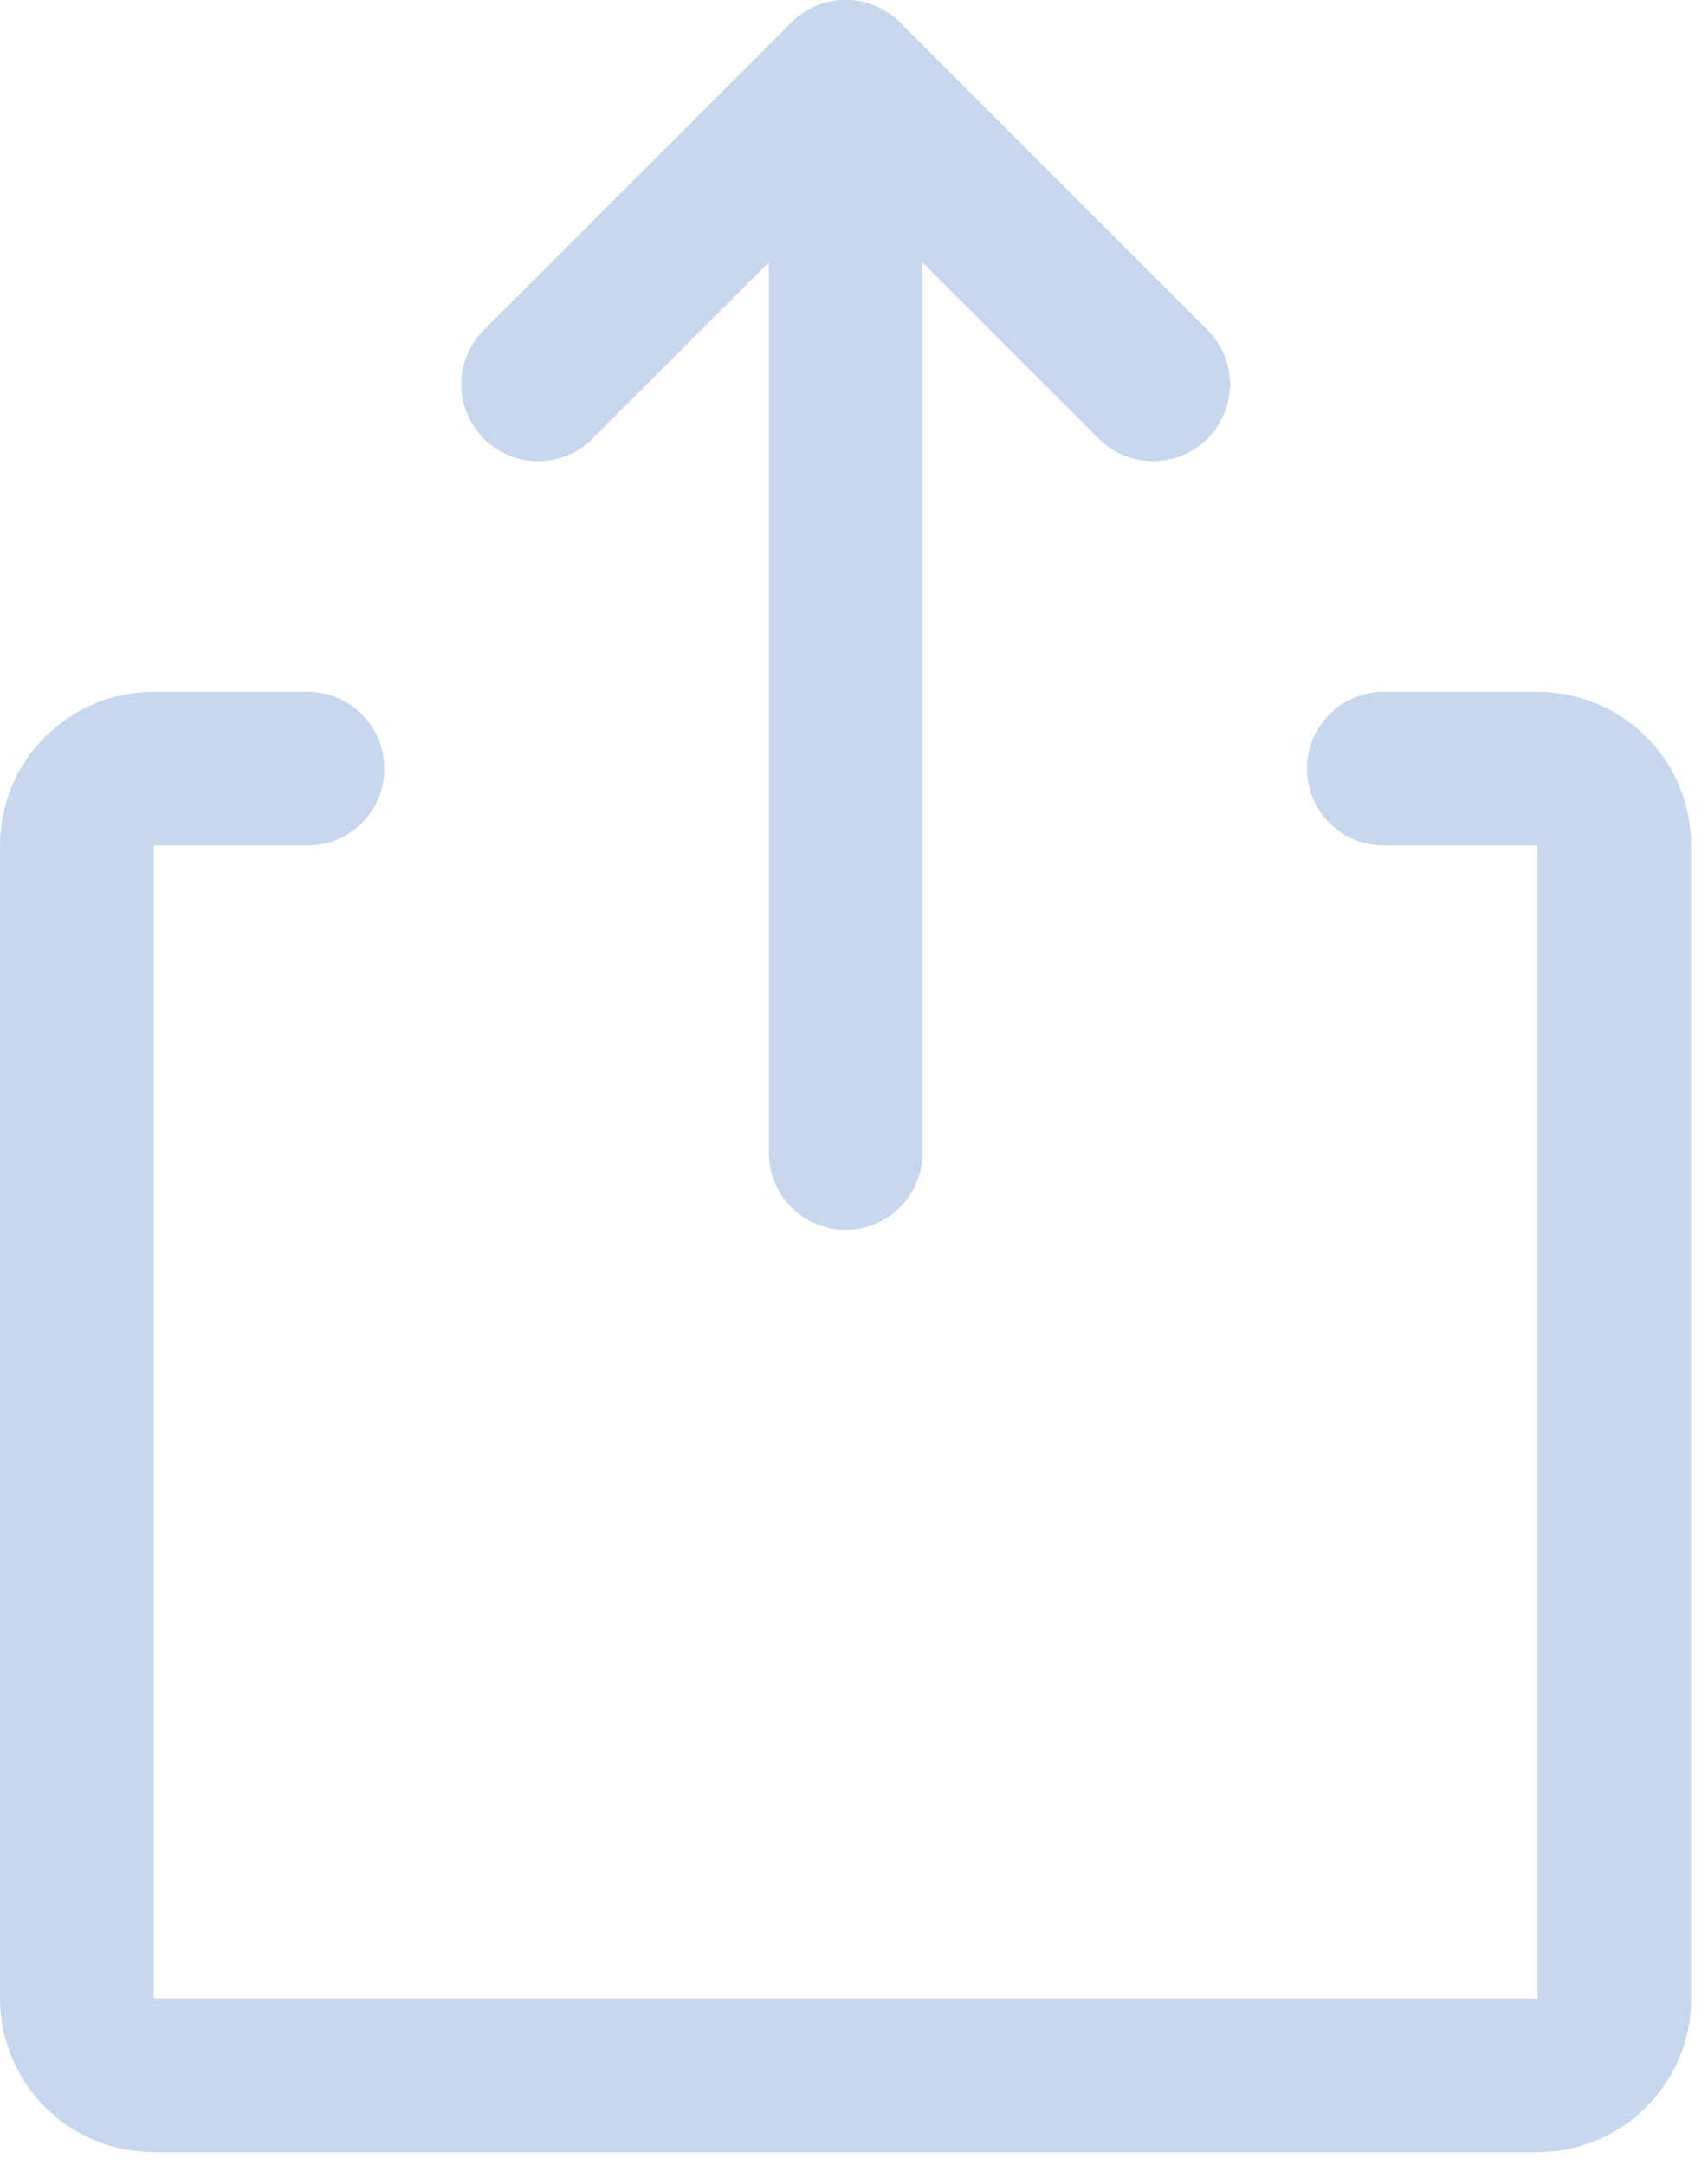
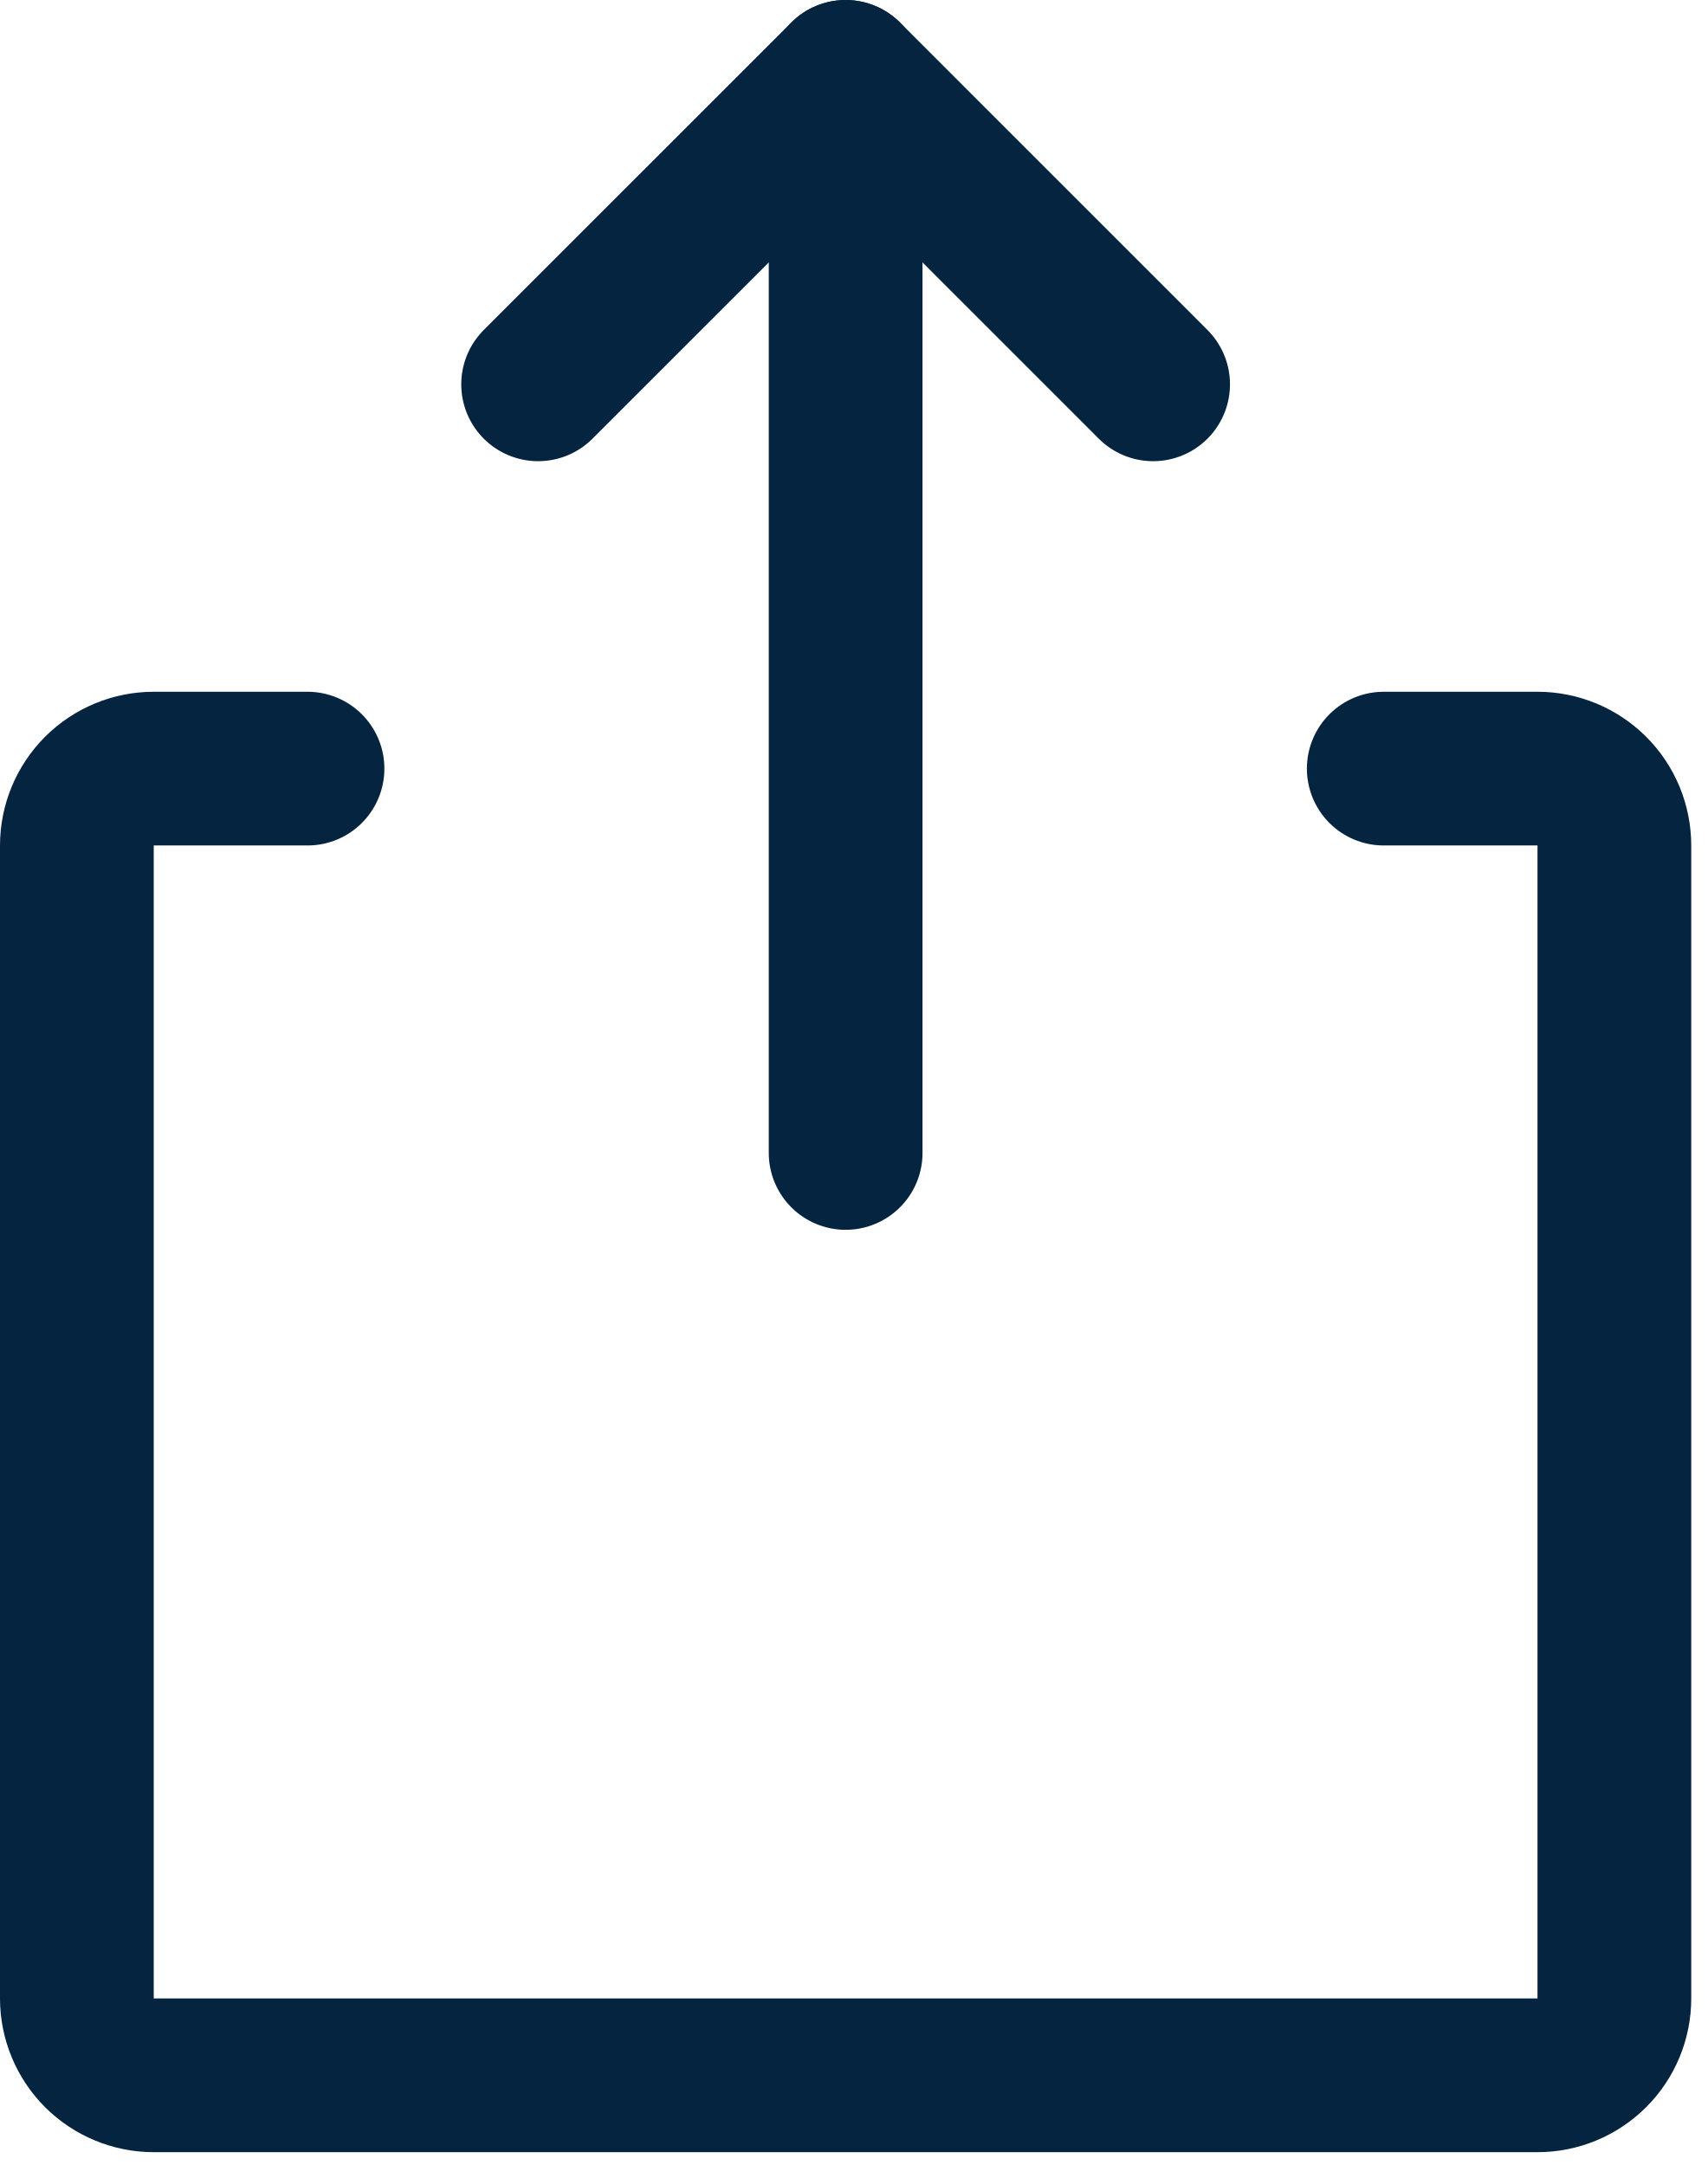
<svg xmlns="http://www.w3.org/2000/svg" width="41" height="52" viewBox="0 0 41 52" fill="none">
-   <path d="M33.231 18.462H36.923C37.413 18.462 37.882 18.656 38.228 19.002C38.575 19.349 38.769 19.818 38.769 20.308V48C38.769 48.49 38.575 48.959 38.228 49.305C37.882 49.652 37.413 49.846 36.923 49.846H3.692C3.203 49.846 2.733 49.652 2.387 49.305C2.041 48.959 1.846 48.49 1.846 48V20.308C1.846 19.818 2.041 19.349 2.387 19.002C2.733 18.656 3.203 18.462 3.692 18.462H7.385" stroke="#C7D7EE" stroke-width="3.692" stroke-linecap="round" stroke-linejoin="round" />
-   <path d="M20.308 27.692V1.846" stroke="#C7D7EE" stroke-width="3.692" stroke-linecap="round" stroke-linejoin="round" />
-   <path d="M12.923 9.231L20.308 1.846L27.692 9.231" stroke="#C7D7EE" stroke-width="3.692" stroke-linecap="round" stroke-linejoin="round" />
+   <path d="M33.231 18.461H36.923C37.413 18.461 37.882 18.656 38.228 19.002C38.575 19.348 38.769 19.818 38.769 20.308V48C38.769 48.489 38.575 48.959 38.228 49.305C37.882 49.651 37.413 49.846 36.923 49.846H3.692C3.203 49.846 2.733 49.651 2.387 49.305C2.041 48.959 1.846 48.489 1.846 48V20.308C1.846 19.818 2.041 19.348 2.387 19.002C2.733 18.656 3.203 18.461 3.692 18.461H7.385" stroke="#042440" stroke-width="3.692" stroke-linecap="round" stroke-linejoin="round" />
+   <path d="M20.308 27.692V1.846" stroke="#042440" stroke-width="3.692" stroke-linecap="round" stroke-linejoin="round" />
+   <path d="M12.923 9.231L20.308 1.846L27.692 9.231" stroke="#042440" stroke-width="3.692" stroke-linecap="round" stroke-linejoin="round" />
</svg>
